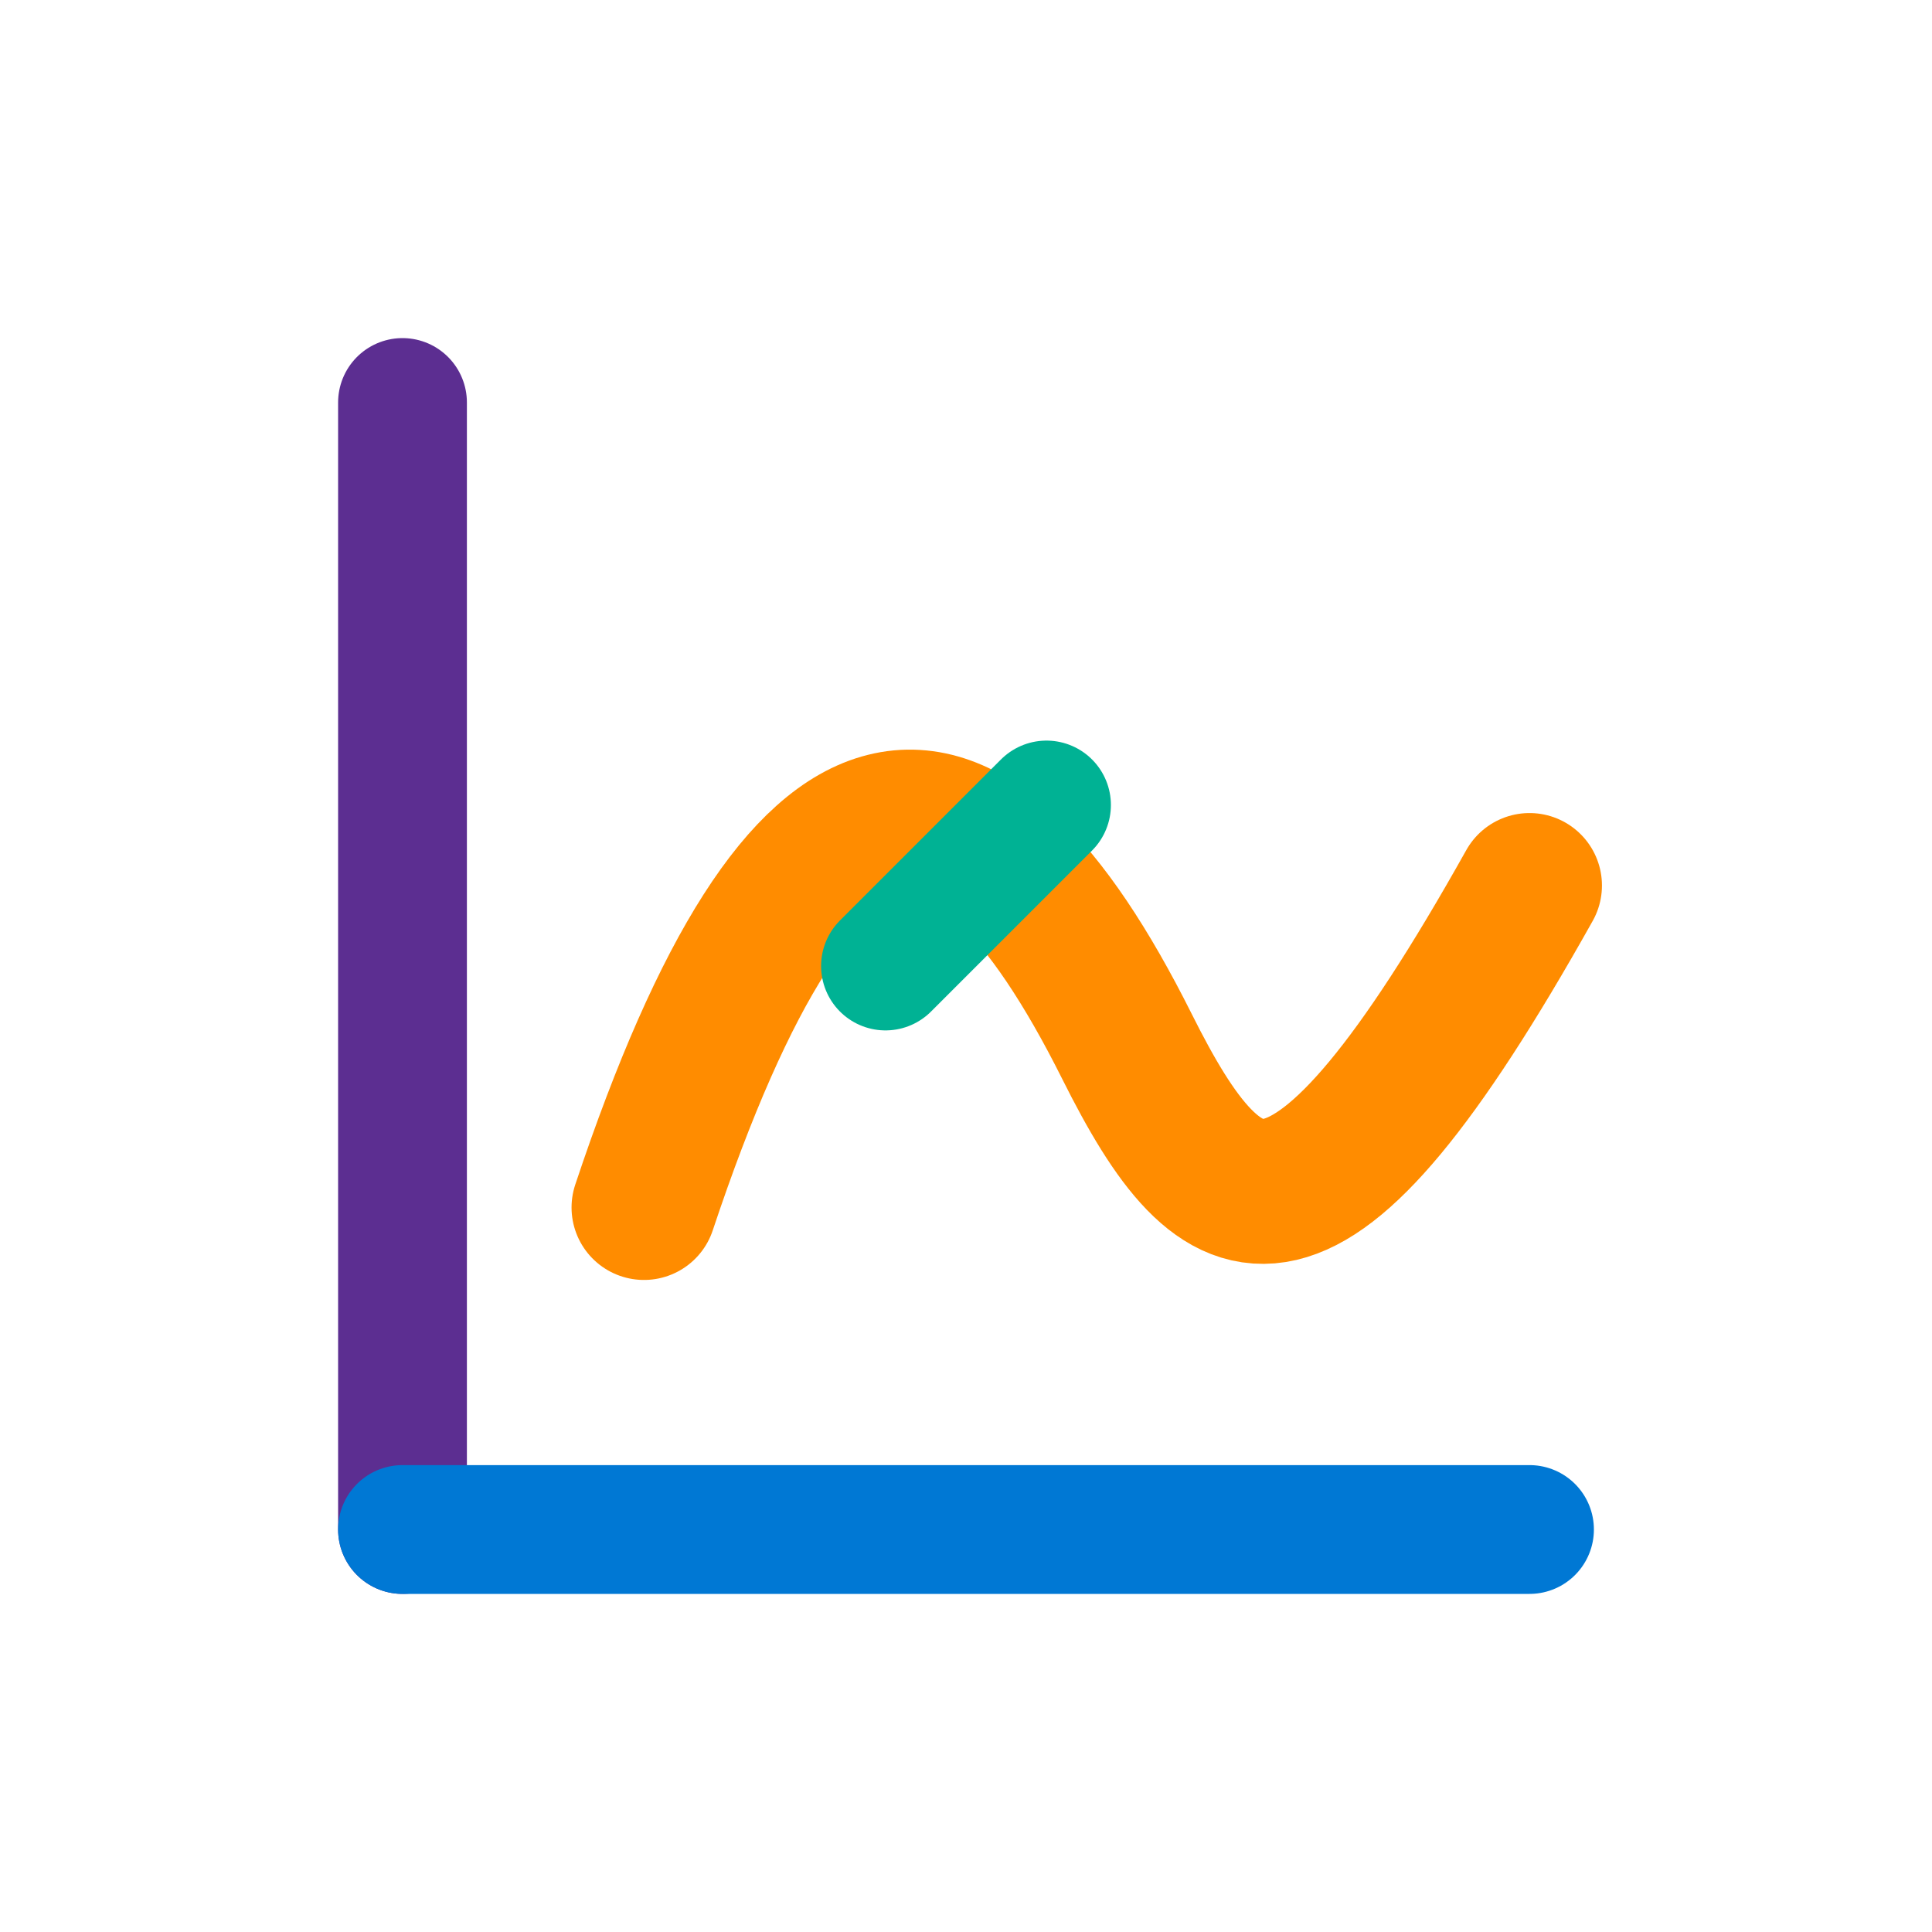
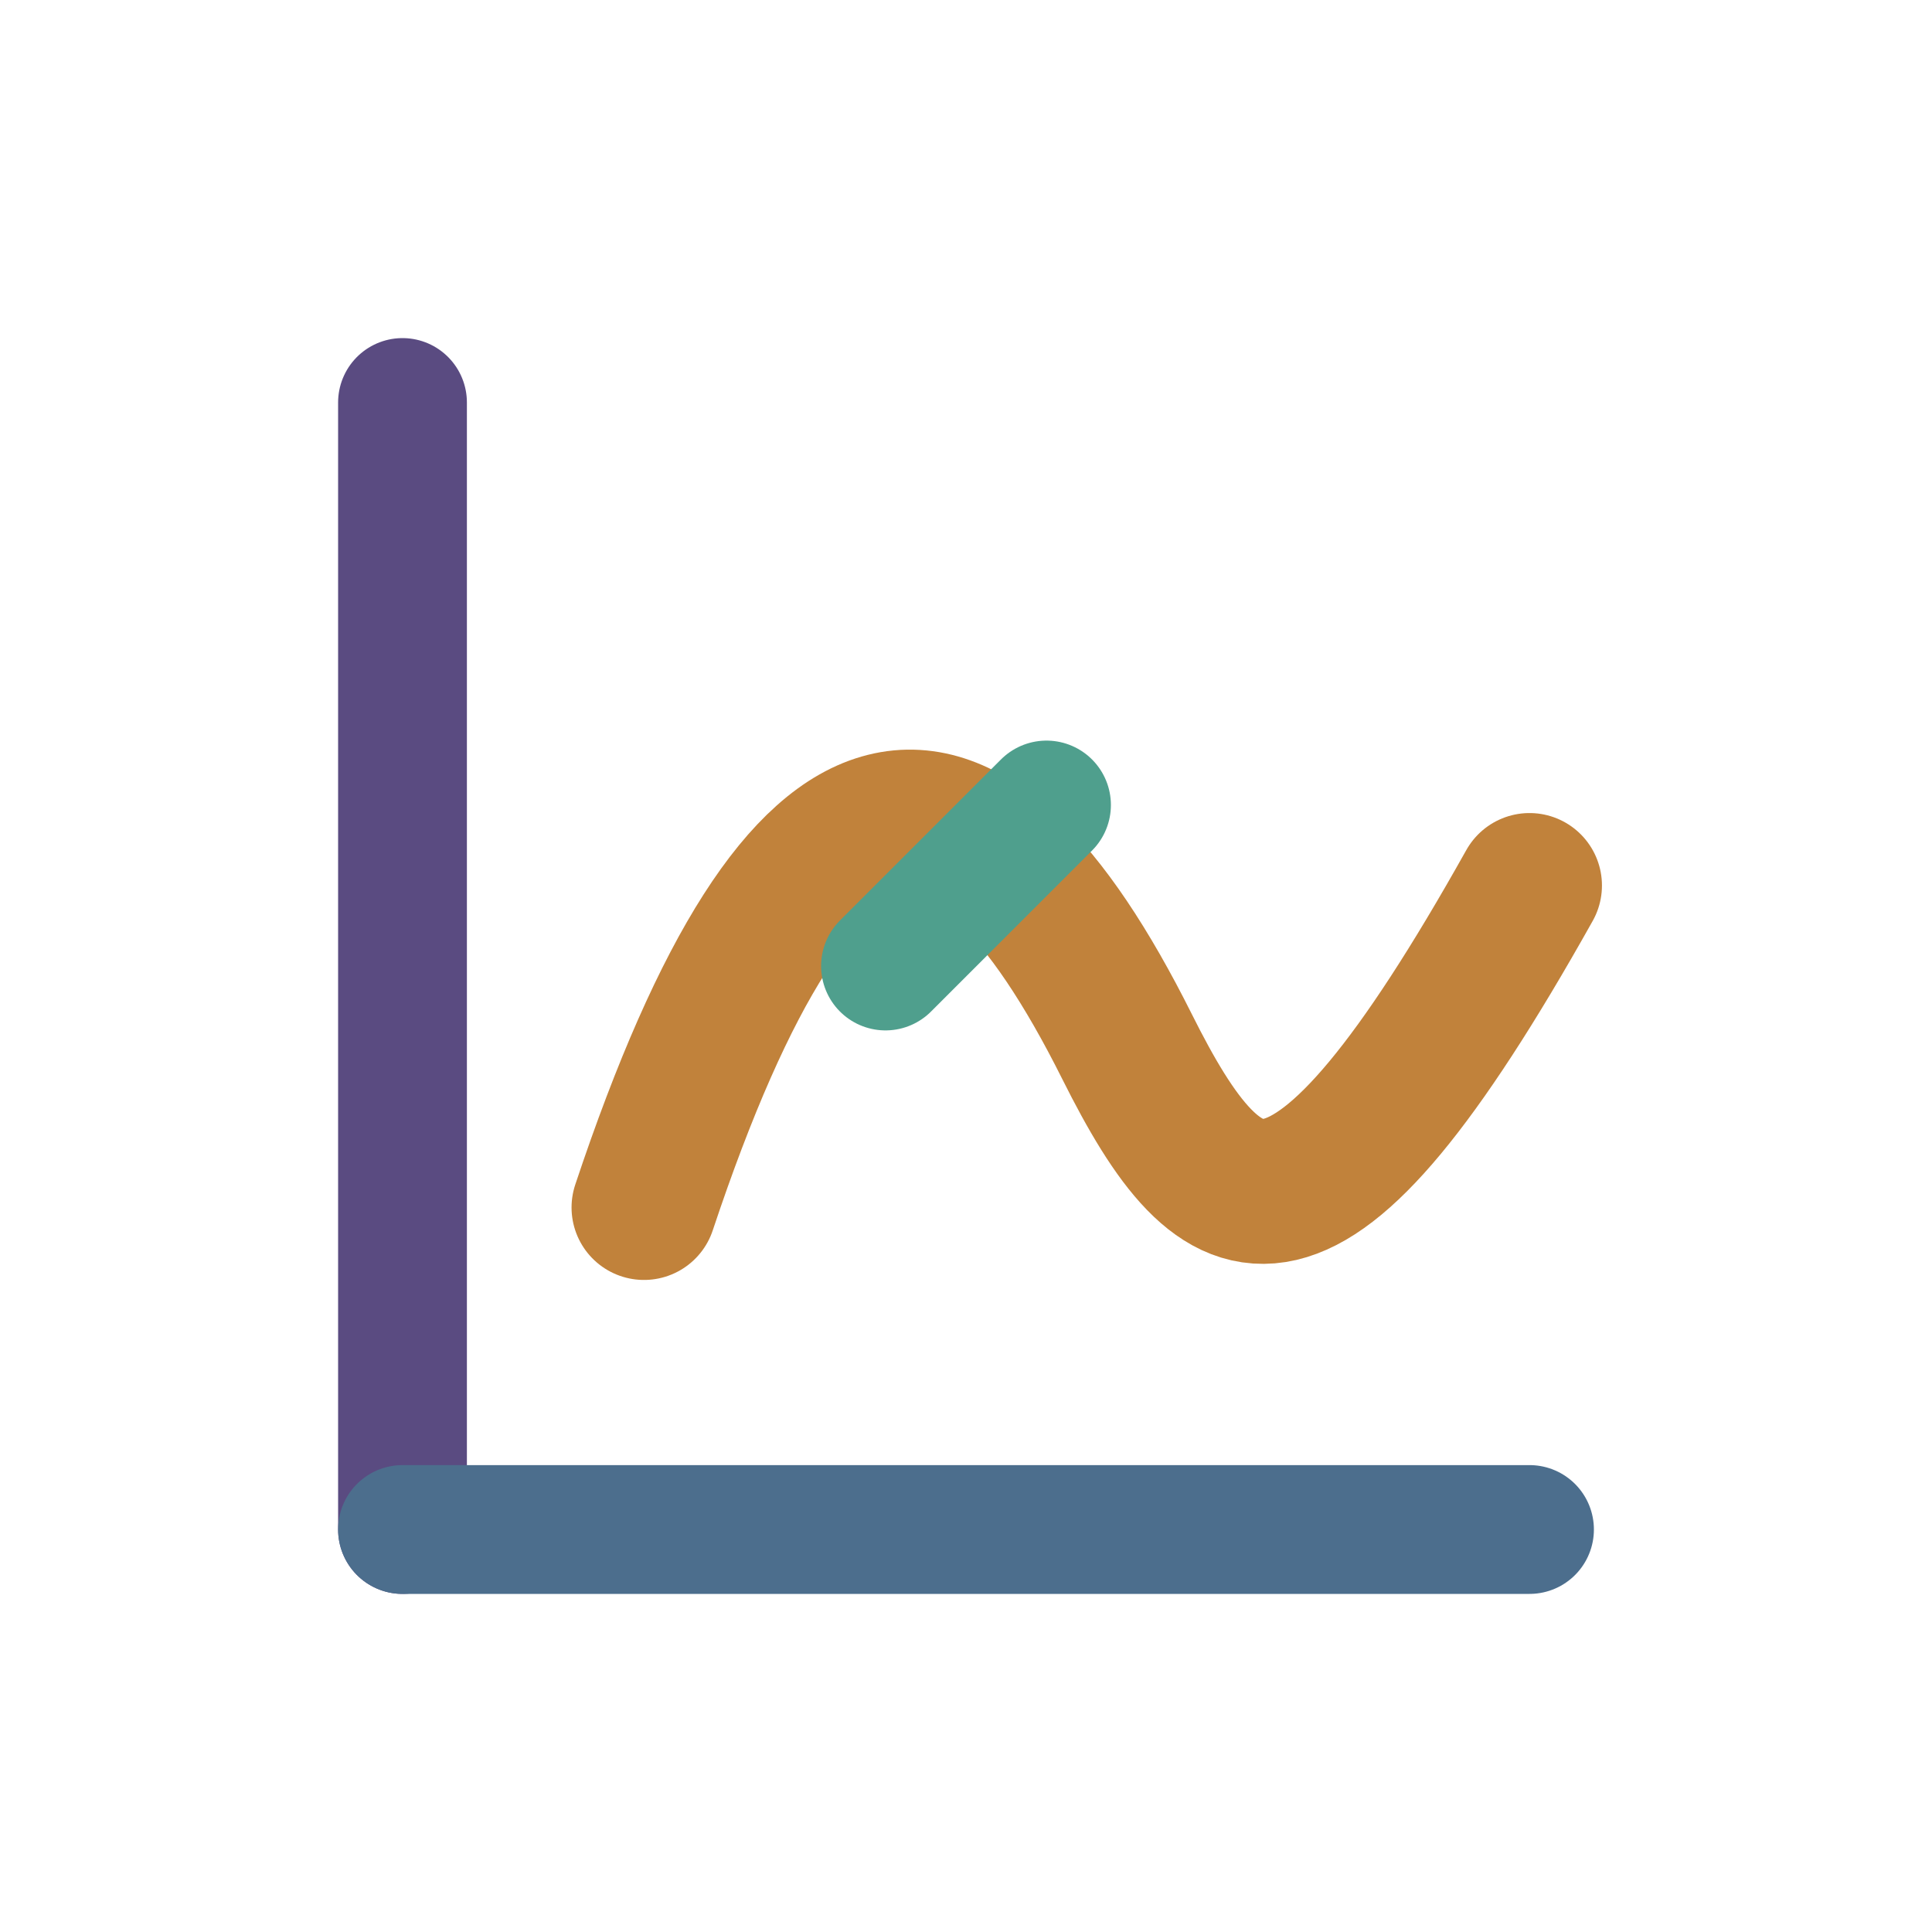
<svg xmlns="http://www.w3.org/2000/svg" width="24" height="24" viewBox="0 0 24 24" fill="none">
-   <path d="M5 19V5" stroke="#5C2E91" stroke-width="1.6" stroke-linecap="round" />
-   <path d="M5 19H19" stroke="#0078D4" stroke-width="1.6" stroke-linecap="round" />
-   <path d="M8 15C10 9 12 9 14 13C15.2 15.4 16.2 16 19 11" stroke="#FF8C00" stroke-width="1.8" stroke-linecap="round" stroke-linejoin="round" />
-   <path d="M11 12L13 10" stroke="#00B294" stroke-width="1.6" stroke-linecap="round" />
+   <path d="M5 19V5" stroke="#5A4B81" stroke-width="1.6" stroke-linecap="round" />
+   <path d="M5 19H19" stroke="#4C6E8D" stroke-width="1.6" stroke-linecap="round" />
+   <path d="M8 15C10 9 12 9 14 13C15.2 15.4 16.2 16 19 11" stroke="#C1823B" stroke-width="1.8" stroke-linecap="round" stroke-linejoin="round" />
+   <path d="M11 12L13 10" stroke="#4F9F8D" stroke-width="1.6" stroke-linecap="round" />
</svg>
